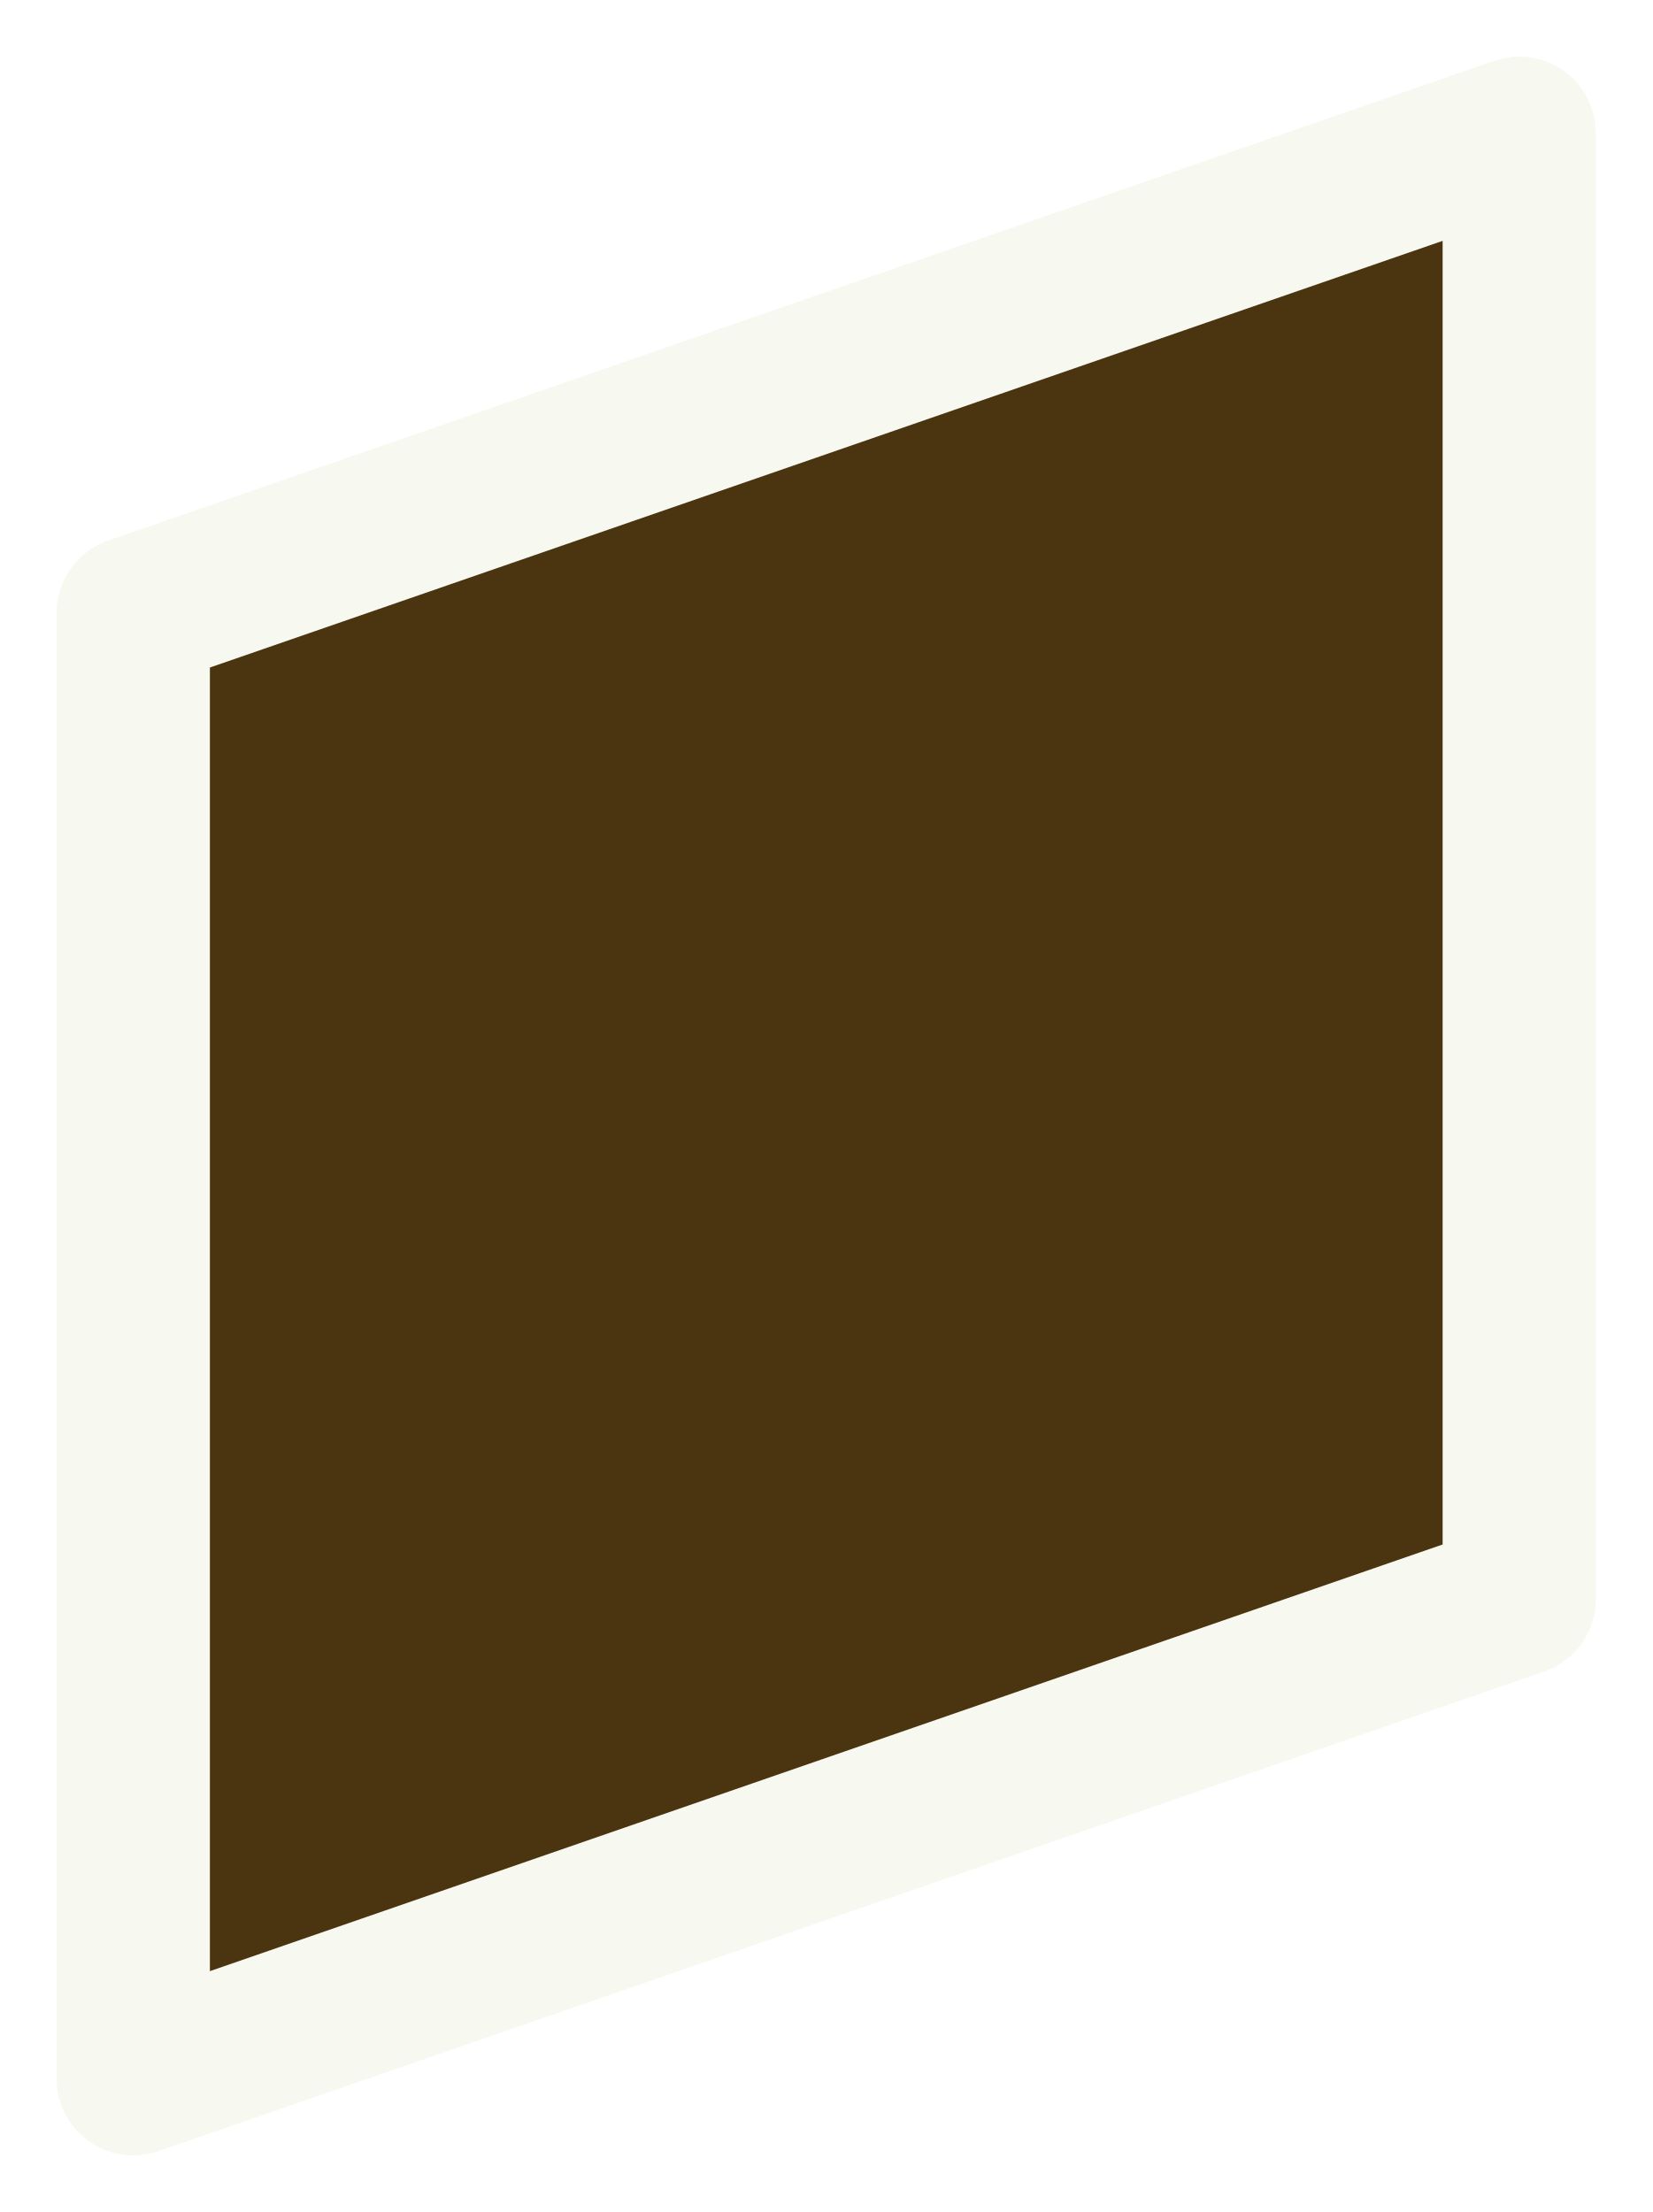
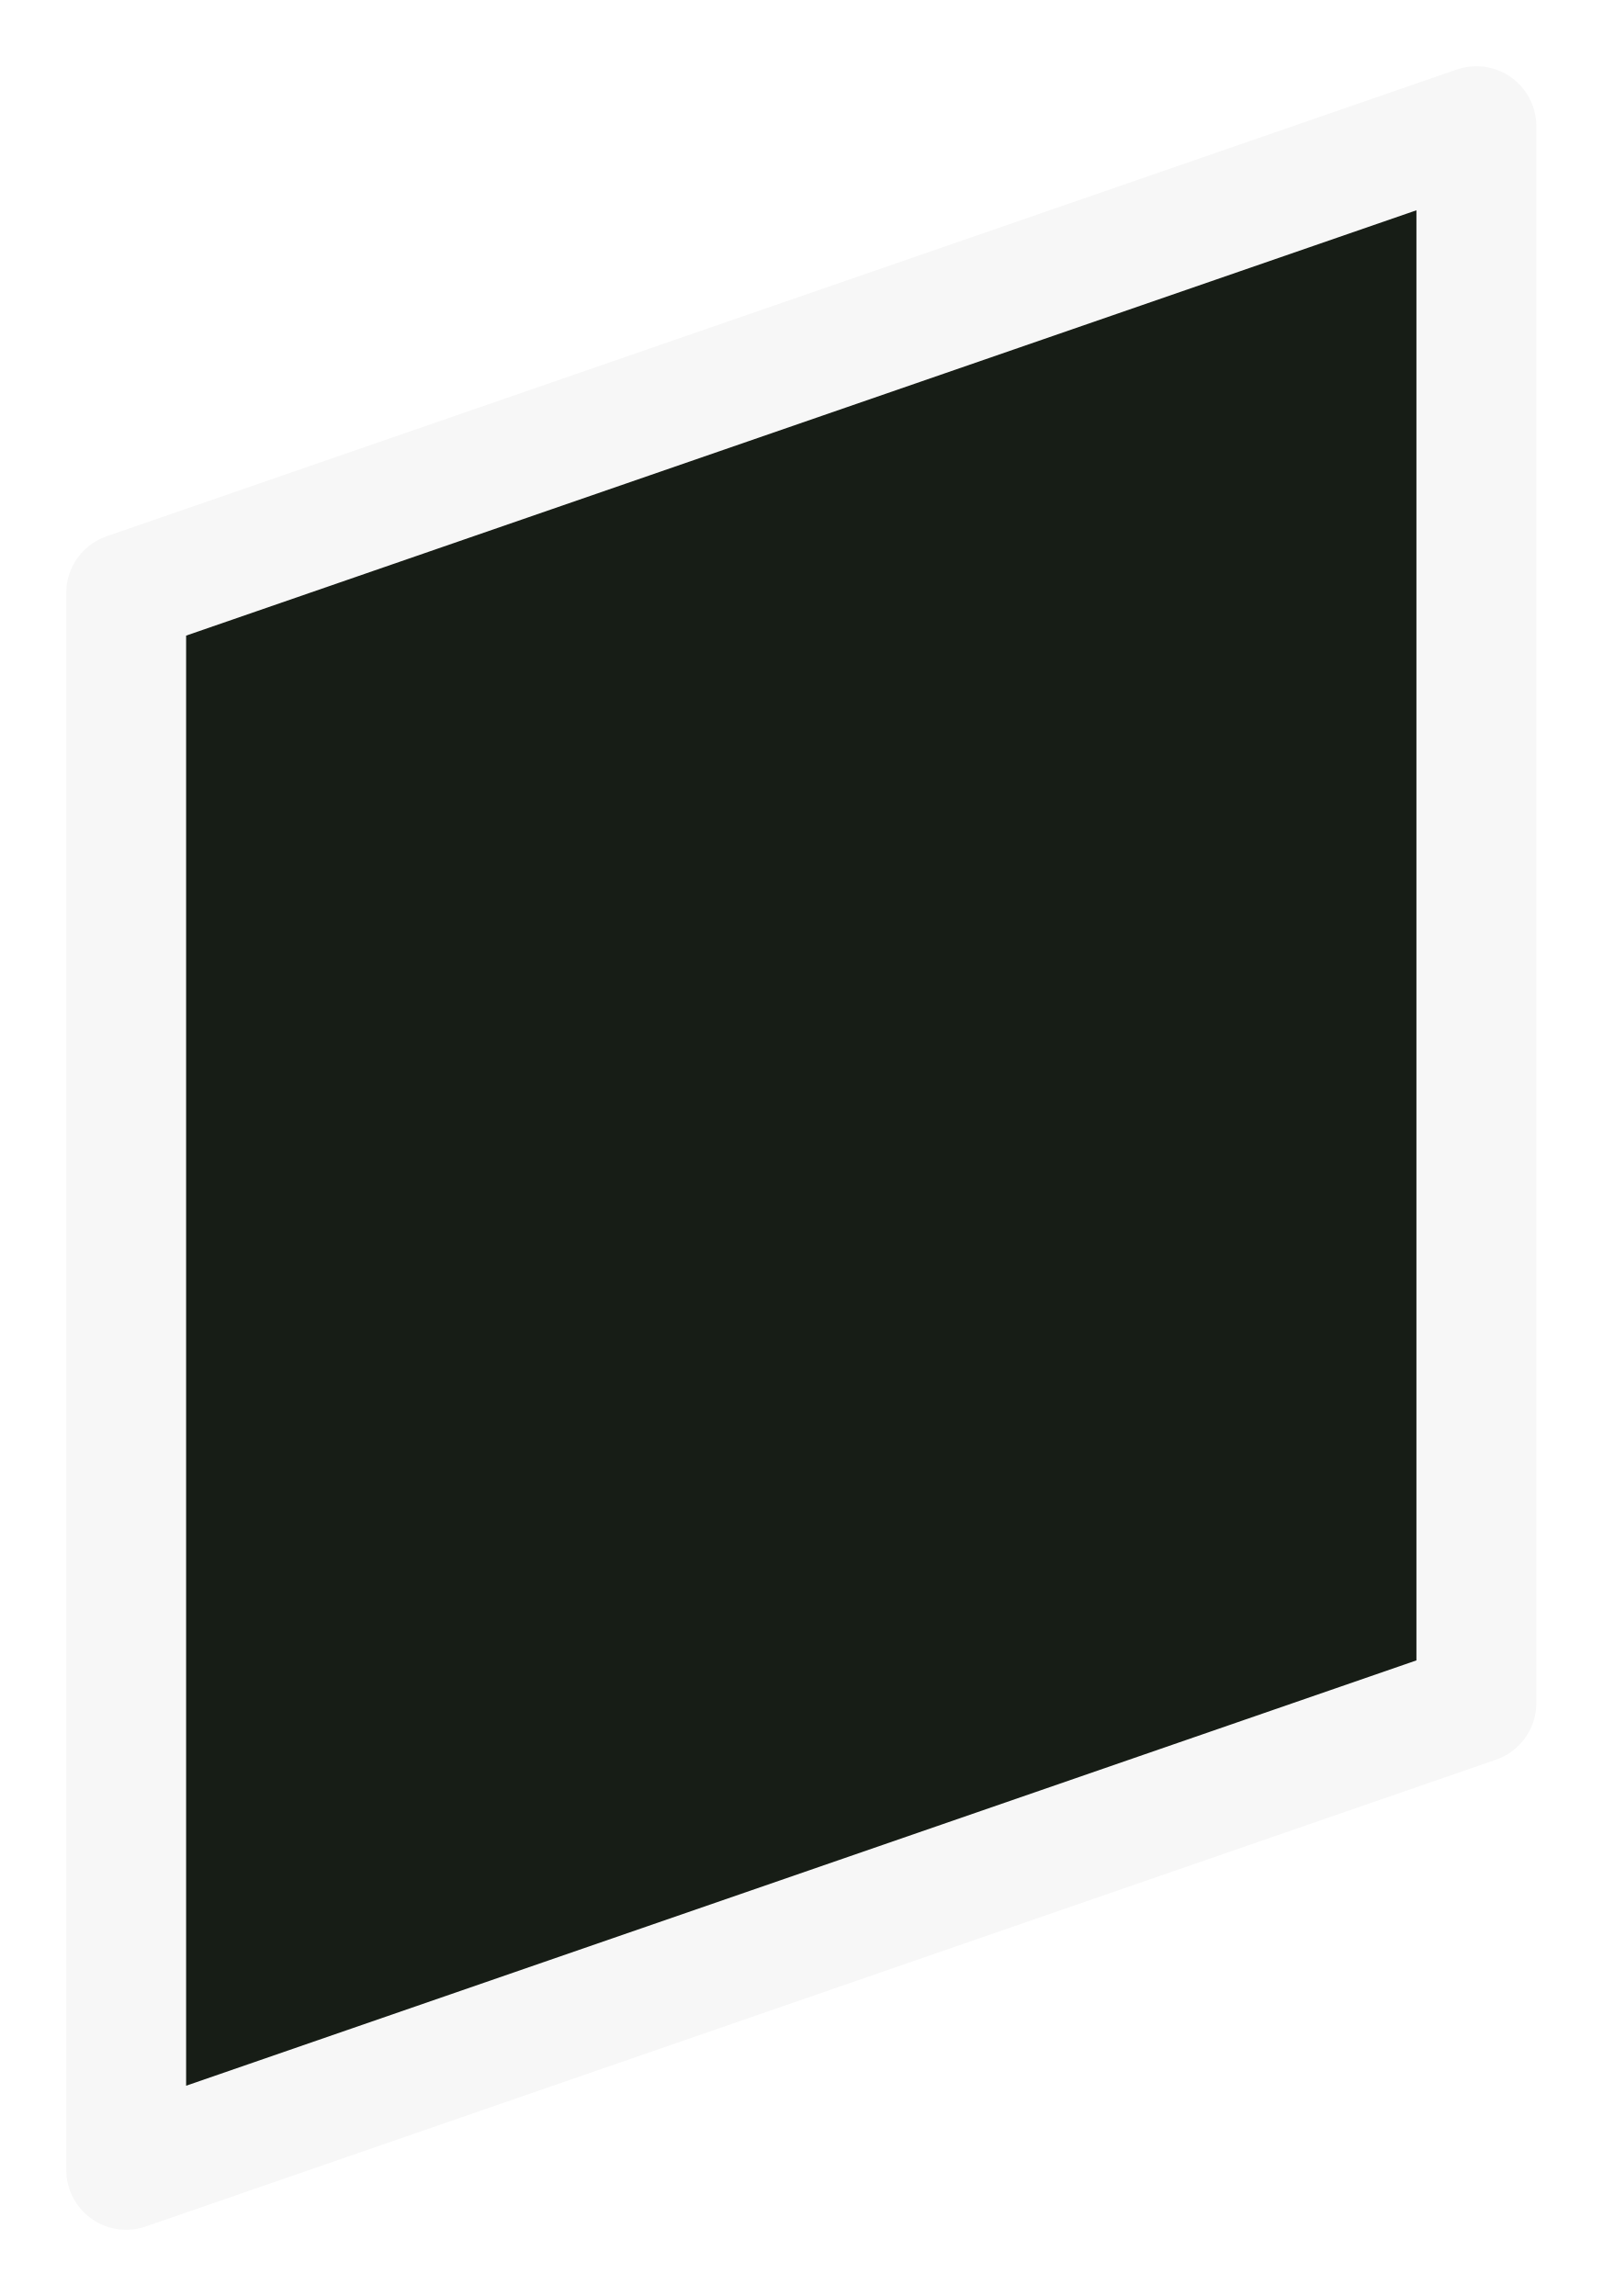
- <svg xmlns="http://www.w3.org/2000/svg" viewBox="364.10 22.63 24.80 33.20" role="img" aria-label="SLAT_8 TRANSIT OFF" data-device="SLAT_8" data-level="TRANSIT" data-mode="OFF">
-   <path d="M366.10 31.83 L386.90 24.63 L386.90 46.63 L366.10 53.83 Z" fill="#4b3410" fill-opacity="1" stroke="#f7f8ef" stroke-width="2.3" stroke-linejoin="round" />
+ <svg xmlns="http://www.w3.org/2000/svg" viewBox="363.80 21.93 25.40 36.40" role="img" aria-label="SLAT_8 TRANSIT OFF" data-device="SLAT_8" data-level="TRANSIT" data-mode="OFF">
+   <path d="M365.80 31.33 L387.20 23.93 L387.20 48.93 L365.80 56.33 Z" fill="#171d16" fill-opacity="1" stroke="#f7f7f7" stroke-width="1.9" stroke-linejoin="round" />
</svg>
